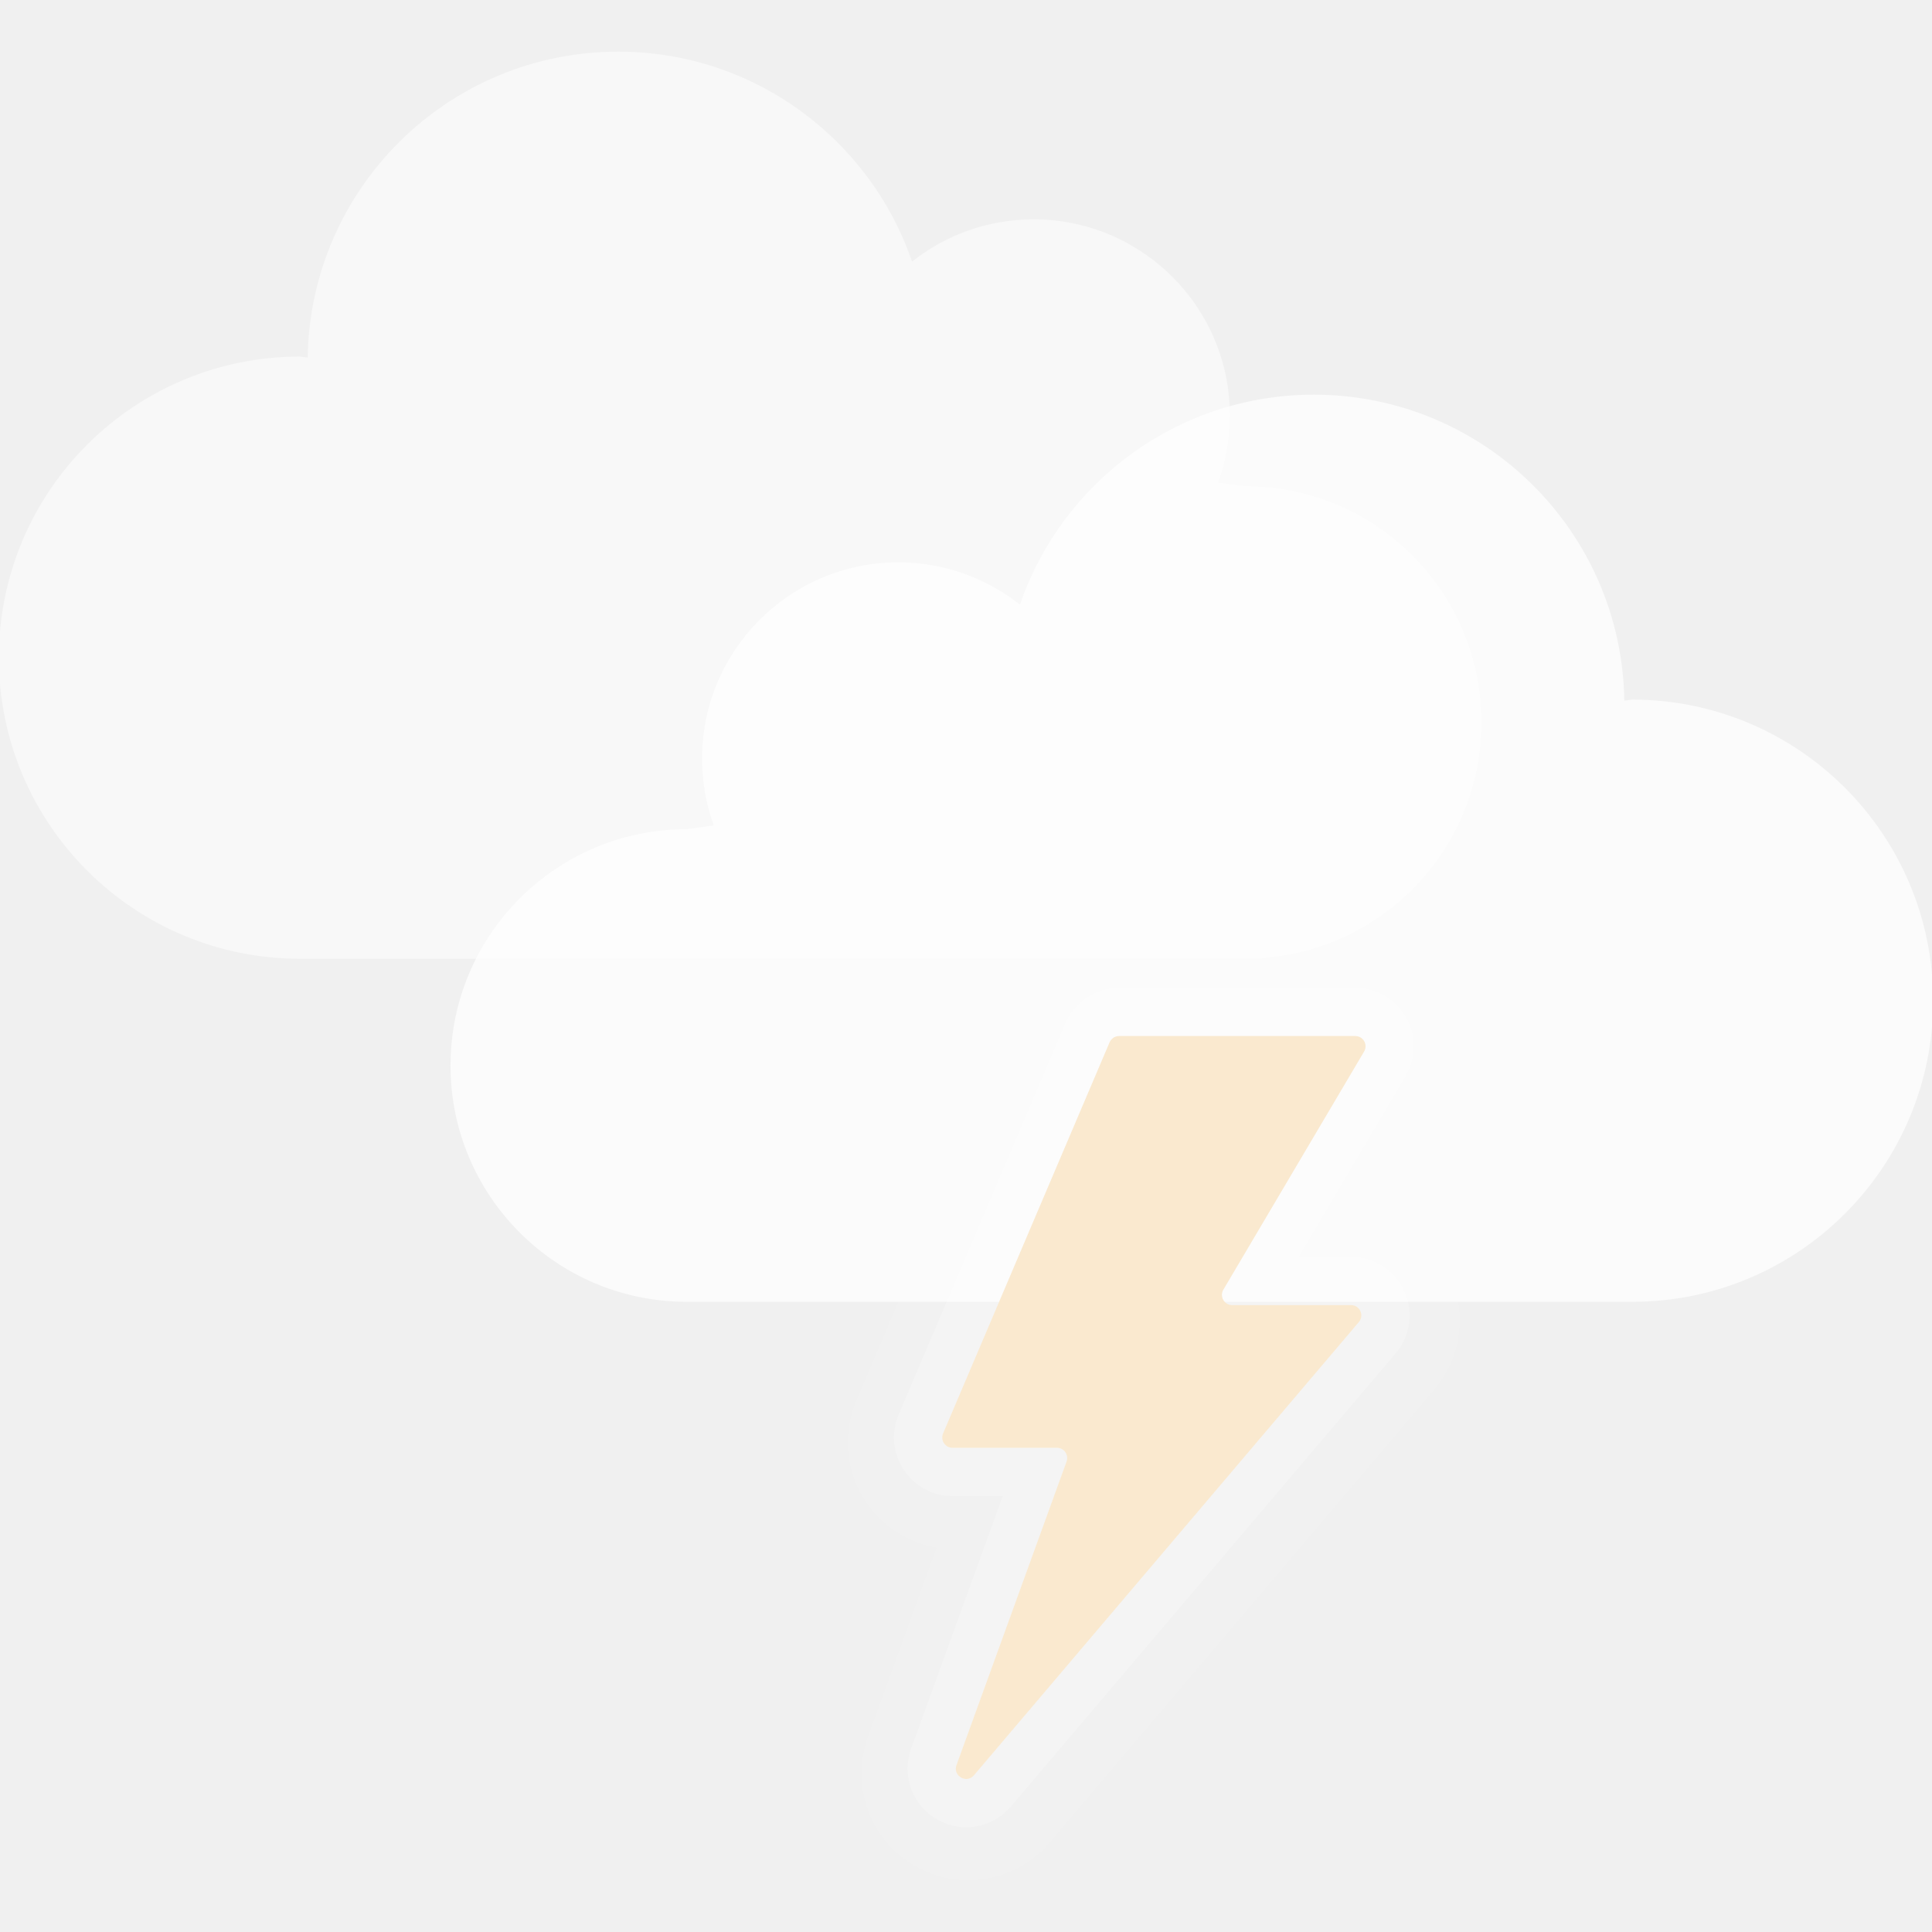
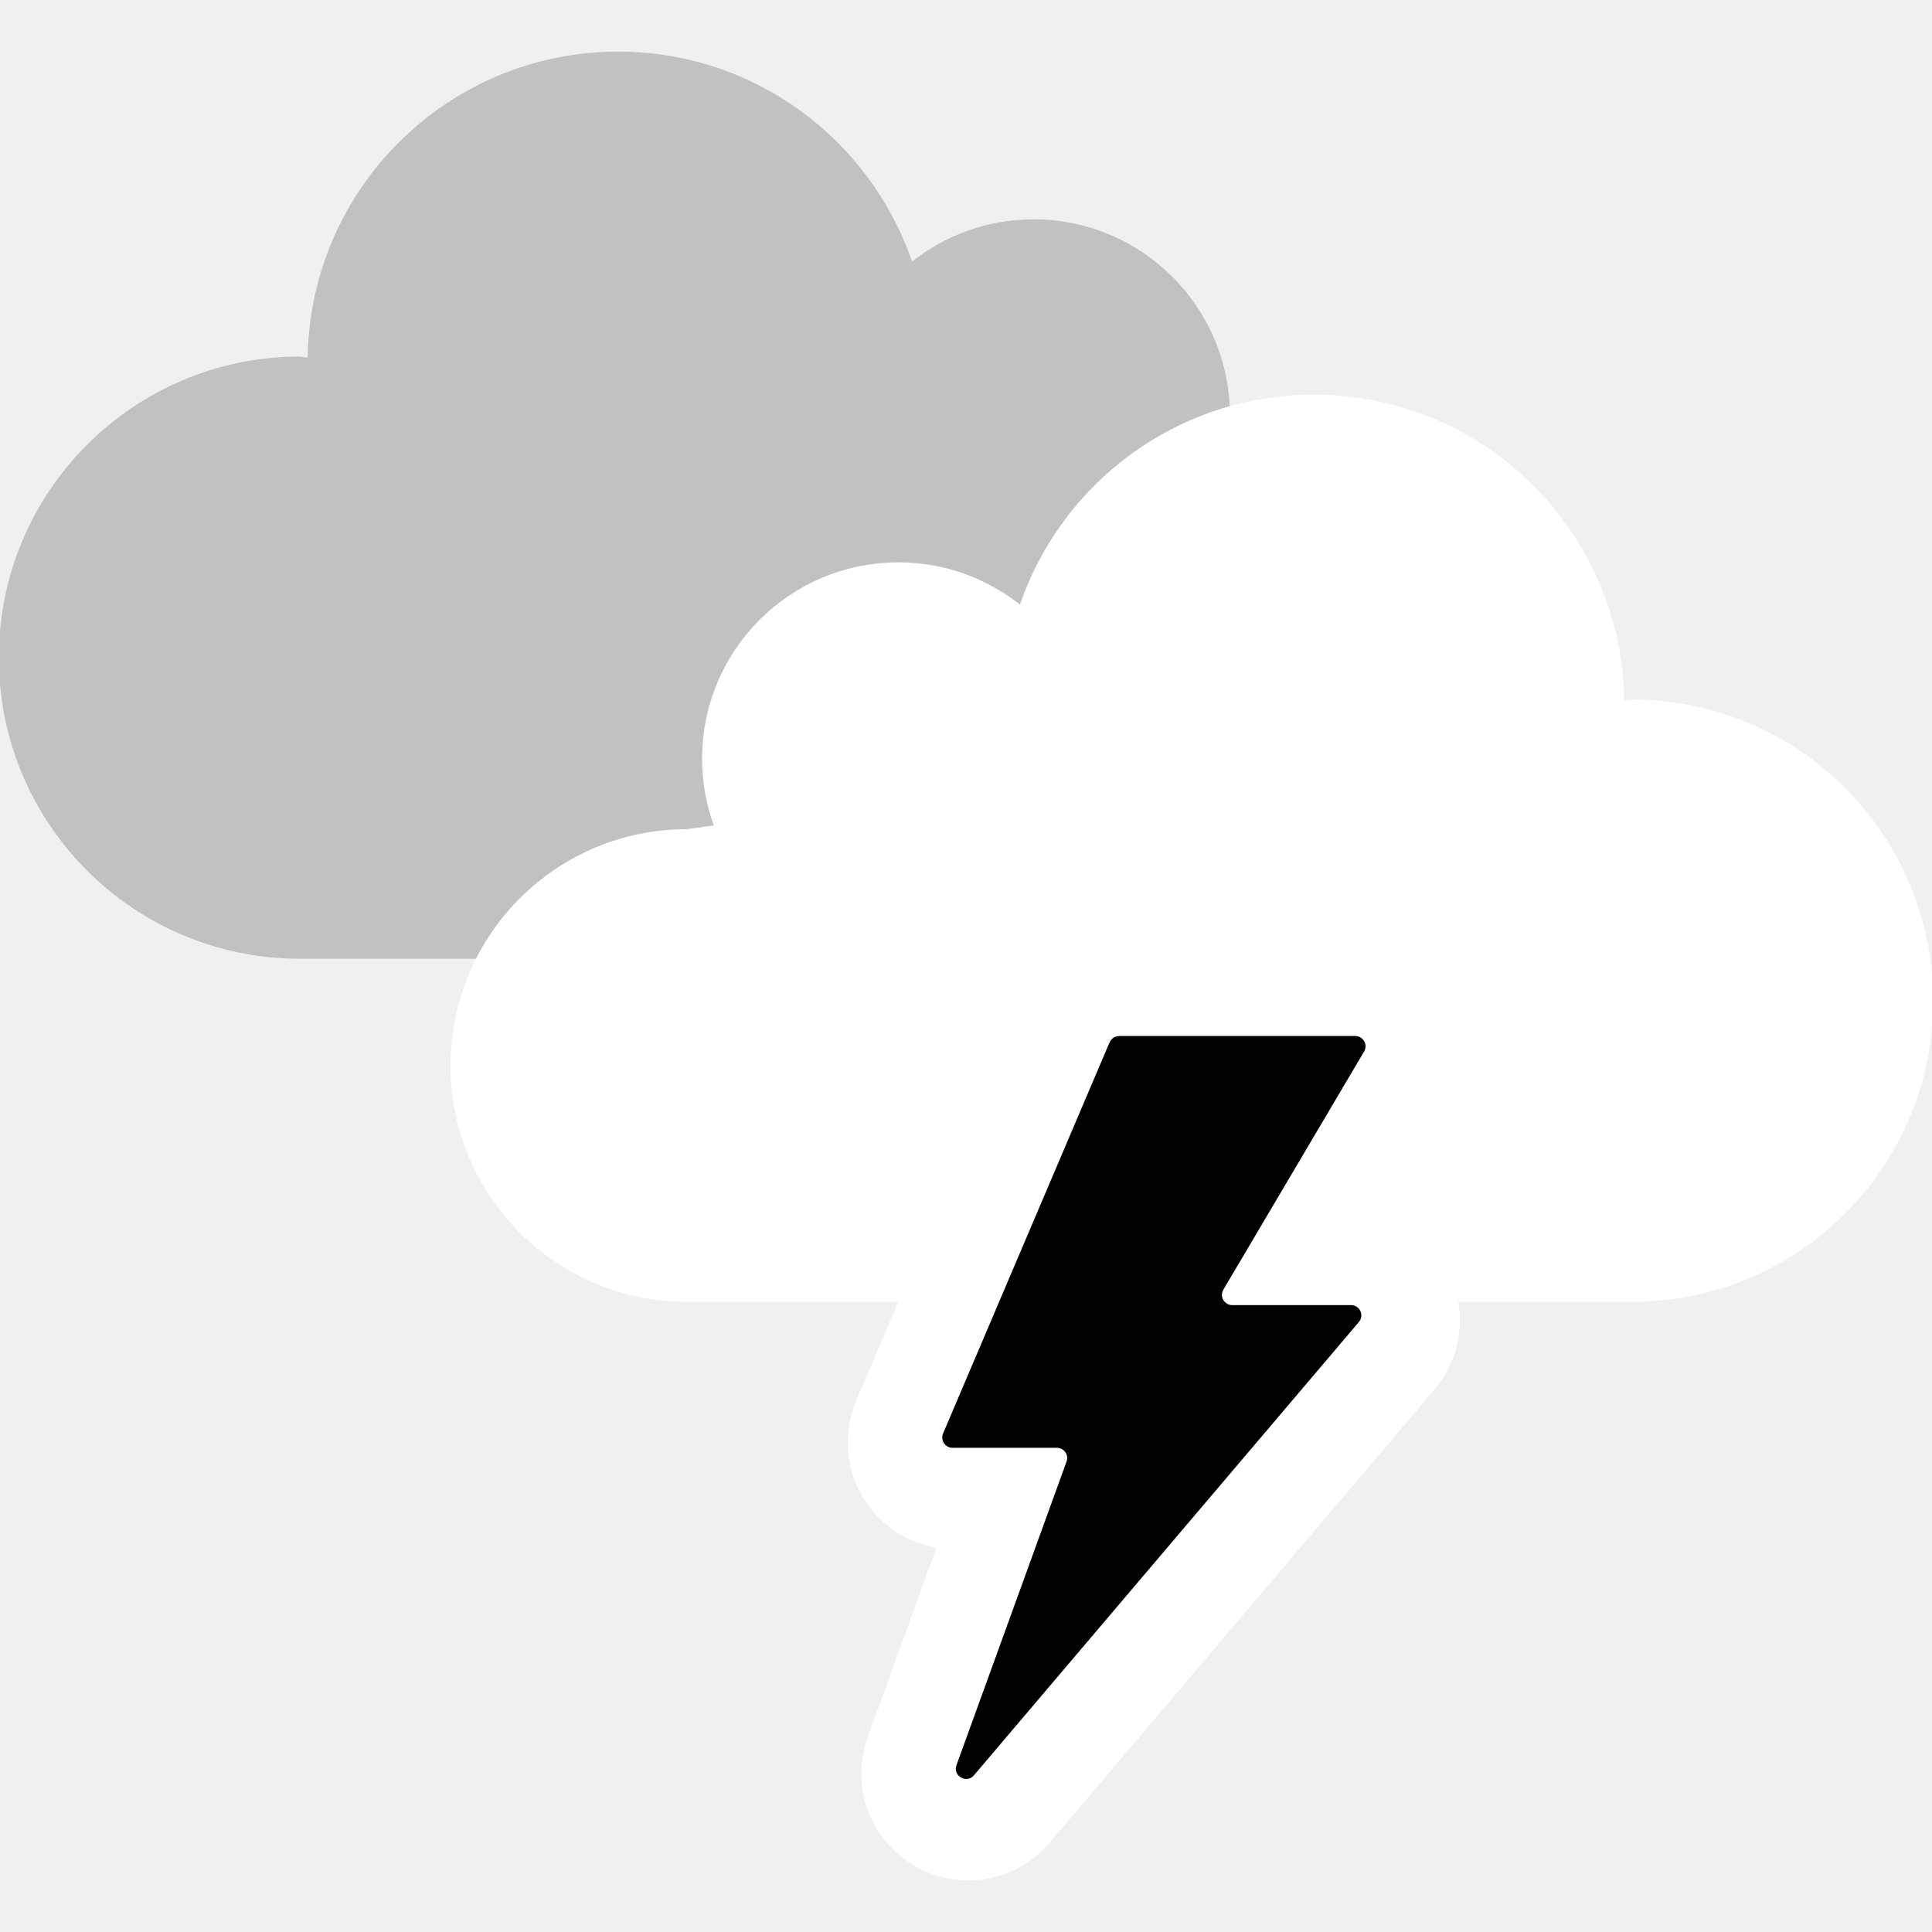
<svg xmlns="http://www.w3.org/2000/svg" version="1.1" id="Capa_1" x="0px" y="0px" viewBox="0 0 400 400" style="enable-background:new 0 0 400 400;" xml:space="preserve">
  <style type="text/css">
- 	.st0{opacity:0.5;fill:#FFFFFF;enable-background:new    ;}
- 	.st1{opacity:0.7;fill:#FFFFFF;enable-background:new    ;}
- 	.st2{fill:#FFFFFF;enable-background:new    ;}
- 	.st3{opacity:0.2;fill:#FFFFFF;}
- 	.st4{opacity:0.05;fill:#FFFFFF;}
- 	.st5{opacity:0.3;fill:#EDB55D;enable-background:new    ;}
+ 	.cloudBack{
+ 		fill:#C1C1C1;
+ 		enable-background:new;
+ 		animation: pulse3 3s alternate infinite;
+ 	}
+ 	@keyframes pulse3 {
+   		0% {
+ 			opacity:0.5;
+   		}
+ 		15% {
+ 			opacity:0.5;
+   		}
+ 		20% {
+ 			opacity:0.6;
+ 		}
+ 		25% {
+ 			opacity:0.5;
+ 		}
+ 		40% {
+ 			opacity:0.5;
+ 		}
+ 		45% {
+ 			opacity:0.6;
+ 		}
+ 		55% {
+ 			opacity:0.5;
+ 		}
+ 		100% {
+ 			opacity:0.5;
+ 		}
+ 	}
+ 
+ 	.cloudFront{
+ 		fill:#FFFFFF;
+ 		enable-background:new;
+ 		animation: pulse4 3s infinite;
+ 	}
+ 	@keyframes pulse4 {
+   		0% {
+ 			opacity:0.6;
+   		}
+ 		15% {
+ 			opacity:0.6;
+   		}
+ 		20% {
+ 			opacity:0.8;
+ 		}
+ 		25% {
+ 			opacity:0.6;
+ 		}
+ 		40% {
+ 			opacity:0.6;
+ 		}
+ 		45% {
+ 			opacity:0.8;
+ 		}
+ 		55% {
+ 			opacity:0.6;
+ 		}
+ 		100% {
+ 			opacity:0.6;
+ 		}
+ 	}
+ 	
+ 	.lightOutside,
+ 	.lightInside{
+ 		fill:#FFFFFF;
+ 		animation: pulse2 ease-in 3.1s infinite;
+ 
+ 	}
+ 	@keyframes pulse2 {
+   		0% {
+ 			opacity:0;
+   		}
+ 		15% {
+ 			opacity:0;
+   		}
+ 		20% {
+ 			opacity:0.1;
+ 		}
+ 		25% {
+ 			opacity:0;
+ 		}
+ 		40% {
+ 			opacity:0;
+ 		}
+ 		45% {
+ 			opacity:0.1;
+ 		}
+ 		55% {
+ 			opacity:0;
+ 		}
+ 		100% {
+ 			opacity:0;
+ 		}
+ 	}
+ 
+ 
+ 
+ 	
+ 	.thunder{
+ 		enable-background:new;
+ 		animation: pulse ease-in 3s infinite;
+ 	}
+ 	@keyframes pulse {
+   		0% {
+ 			opacity:0;
+   		}
+ 		15% {
+ 			opacity:0;
+   		}
+ 		20% {
+ 			fill:#FFC06E;
+ 			opacity:0.7;
+ 		}
+ 
+ 		25% {
+ 			opacity:0.9;
+ 			fill:#FFFFFF;
+ 		}
+ 		40% {
+ 			opacity:0;
+ 		}
+ 		45% {
+ 			opacity:0.7;
+ 			fill:#FFC06E;
+ 		}
+ 		55% {
+ 			opacity:0.9;
+ 			fill:#FFFFFF;
+ 		}
+ 
+ 		65% {
+ 			opacity:0;
+ 		}
+ 		100% {
+ 			opacity:0;
+ 		}
+ 	}
+ 
+ 
</style>
  <g>
-     <path class="st0" d="M306.74,149.57c0,27.02-21.91,48.93-48.93,48.93H62.1c-34.43,0-62.34-27.91-62.34-62.34   S27.67,73.82,62.1,73.82l1.6,0.22c0.52-35.08,29.1-63.35,64.29-63.35c28.22,0,52.18,18.19,60.84,43.47   c6.92-5.48,15.66-8.75,25.17-8.75c22.44,0,40.64,18.2,40.64,40.64c0,4.86-0.85,9.52-2.42,13.83l5.58,0.77   C284.84,100.64,306.74,122.54,306.74,149.57z" />
-     <path class="st1" d="M142.2,171.67l5.58-0.77c-1.57-4.32-2.42-8.97-2.42-13.83c0-22.44,18.2-40.64,40.64-40.64   c9.51,0,18.25,3.28,25.17,8.75c8.67-25.28,32.62-43.47,60.84-43.47c35.2,0,63.77,28.28,64.29,63.35l1.6-0.22   c34.43,0,62.34,27.91,62.34,62.34s-27.89,62.35-62.32,62.35H142.2c-27.02,0-48.93-21.91-48.93-48.93   C93.28,193.58,115.18,171.67,142.2,171.67z" />
+     <path class="cloudBack" d="M306.74,149.57c0,27.02-21.91,48.93-48.93,48.93H62.1c-34.43,0-62.34-27.91-62.34-62.34   S27.67,73.82,62.1,73.82l1.6,0.22c0.52-35.08,29.1-63.35,64.29-63.35c28.22,0,52.18,18.19,60.84,43.47   c6.92-5.48,15.66-8.75,25.17-8.75c22.44,0,40.64,18.2,40.64,40.64c0,4.86-0.85,9.52-2.42,13.83l5.58,0.77   C284.84,100.64,306.74,122.54,306.74,149.57z" />
+     <path class="cloudFront" d="M142.2,171.67l5.58-0.77c-1.57-4.32-2.42-8.97-2.42-13.83c0-22.44,18.2-40.64,40.64-40.64   c9.51,0,18.25,3.28,25.17,8.75c8.67-25.28,32.62-43.47,60.84-43.47c35.2,0,63.77,28.28,64.29,63.35l1.6-0.22   c34.43,0,62.34,27.91,62.34,62.34s-27.89,62.35-62.32,62.35H142.2c-27.02,0-48.93-21.91-48.93-48.93   C93.28,193.58,115.18,171.67,142.2,171.67z" />
+     <path class="lightOutside" d="M279.72,260.21h-10.8l22.11-37.41c2.21-3.74,2.25-8.41,0.1-12.18c-2.15-3.77-6.19-6.12-10.54-6.12H231.7   c-4.8,0-9.16,2.85-11.11,7.25l-34.55,81.16c-1.58,3.75-1.18,8.02,1.08,11.42c2.25,3.39,6.03,5.42,10.1,5.42h10.38l-18.96,52.29   c-2.01,5.53,0.23,11.68,5.32,14.63c1.91,1.1,4.01,1.64,6.08,1.64c3.47,0,6.87-1.49,9.24-4.28l79.69-93.85   c3.04-3.59,3.73-8.67,1.75-12.94C288.75,262.97,284.43,260.21,279.72,260.21z" />
+     <path class="lightInside" d="M286.33,252.11l13.72-23.21c4.04-6.82,4.1-15.34,0.18-22.23c-3.93-6.88-11.29-11.16-19.22-11.16h-48.89   c-8.75,0-16.7,5.18-20.25,13.2l-34.63,81.33c-2.89,6.85-2.15,14.64,1.96,20.83c3.41,5.13,8.72,8.55,14.67,9.57l-14.21,39.19   c-3.66,10.09,0.42,21.32,9.71,26.7c3.37,1.95,7.21,2.99,11.09,2.99c6.52,0,12.67-2.85,16.86-7.81l79.7-93.85   c5.55-6.55,6.81-15.82,3.2-23.61C297.49,258.18,292.36,253.88,286.33,252.11z" />
+     <path class="thunder" d="M231.7,214.5h48.89c1.65,0,2.67,1.79,1.83,3.21L253.29,267c-0.84,1.42,0.18,3.21,1.83,3.21h24.6   c1.81,0,2.79,2.12,1.62,3.5l-79.69,93.84c-1.53,1.81-4.43,0.13-3.62-2.1l22.79-62.85c0.5-1.39-0.52-2.85-2-2.85h-21.61   c-1.52,0-2.55-1.56-1.96-2.96l34.48-80.99C230.08,215.01,230.85,214.5,231.7,214.5z" />
  </g>
-   <path class="st2" d="M231.7,214.5h48.89c1.65,0,2.67,1.79,1.83,3.21L253.29,267c-0.84,1.42,0.18,3.21,1.83,3.21h24.6  c1.81,0,2.79,2.12,1.62,3.5l-79.69,93.84c-1.53,1.81-4.43,0.13-3.62-2.1l22.79-62.85c0.5-1.39-0.52-2.85-2-2.85h-21.61  c-1.52,0-2.55-1.56-1.96-2.96l34.48-80.99C230.08,215.01,230.85,214.5,231.7,214.5z" />
-   <path class="st3" d="M279.72,260.21h-10.8l22.11-37.41c2.21-3.74,2.25-8.41,0.1-12.18c-2.15-3.77-6.19-6.12-10.54-6.12H231.7  c-4.8,0-9.16,2.85-11.11,7.25l-34.55,81.16c-1.58,3.75-1.18,8.02,1.08,11.42c2.25,3.39,6.03,5.42,10.1,5.42h10.38l-18.96,52.29  c-2.01,5.53,0.23,11.68,5.32,14.63c1.91,1.1,4.01,1.64,6.08,1.64c3.47,0,6.87-1.49,9.24-4.28l79.69-93.85  c3.04-3.59,3.73-8.67,1.75-12.94C288.75,262.97,284.43,260.21,279.72,260.21z" />
-   <path class="st4" d="M286.33,252.11l13.72-23.21c4.04-6.82,4.1-15.34,0.18-22.23c-3.93-6.88-11.29-11.16-19.22-11.16h-48.89  c-8.75,0-16.7,5.18-20.25,13.2l-34.63,81.33c-2.89,6.85-2.15,14.64,1.96,20.83c3.41,5.13,8.72,8.55,14.67,9.57l-14.21,39.19  c-3.66,10.09,0.42,21.32,9.71,26.7c3.37,1.95,7.21,2.99,11.09,2.99c6.52,0,12.67-2.85,16.86-7.81l79.7-93.85  c5.55-6.55,6.81-15.82,3.2-23.61C297.49,258.18,292.36,253.88,286.33,252.11z" />
-   <path class="st5" d="M231.7,214.5h48.89c1.65,0,2.67,1.79,1.83,3.21L253.29,267c-0.84,1.42,0.18,3.21,1.83,3.21h24.6  c1.81,0,2.79,2.12,1.62,3.5l-79.69,93.84c-1.53,1.81-4.43,0.13-3.62-2.1l22.79-62.85c0.5-1.39-0.52-2.85-2-2.85h-21.61  c-1.52,0-2.55-1.56-1.96-2.96l34.48-80.99C230.08,215.01,230.85,214.5,231.7,214.5z" />
</svg>
